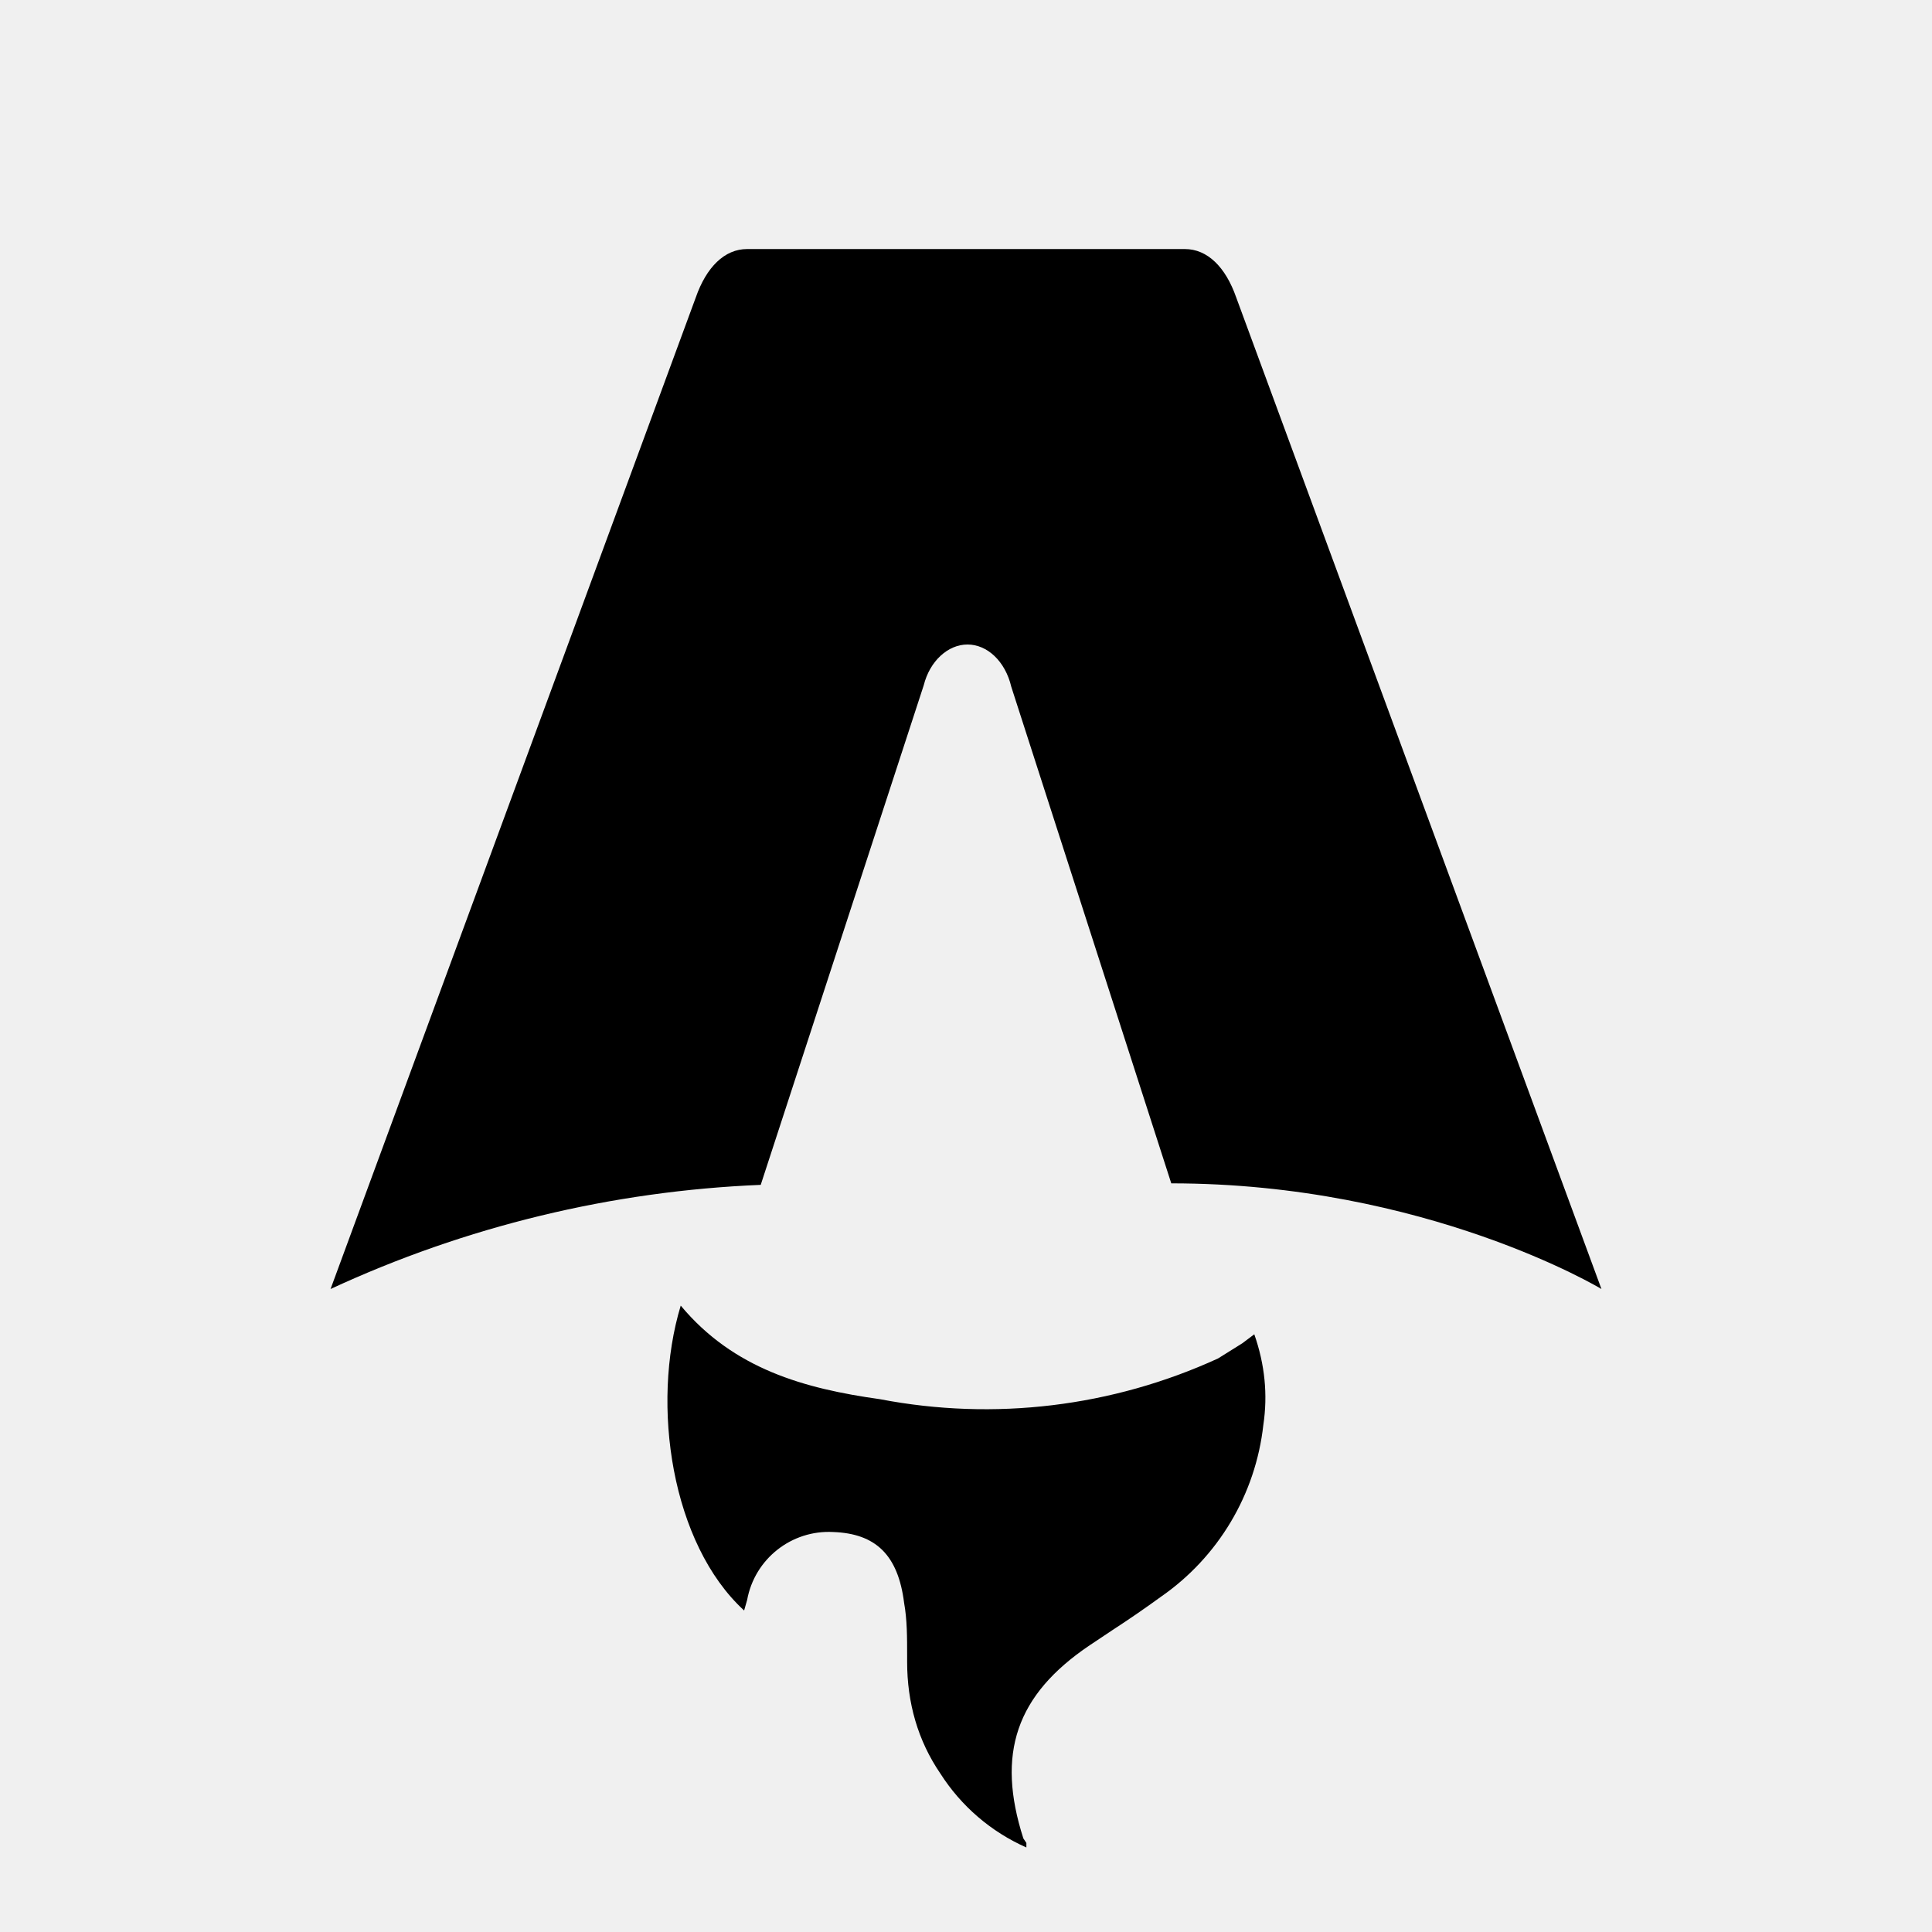
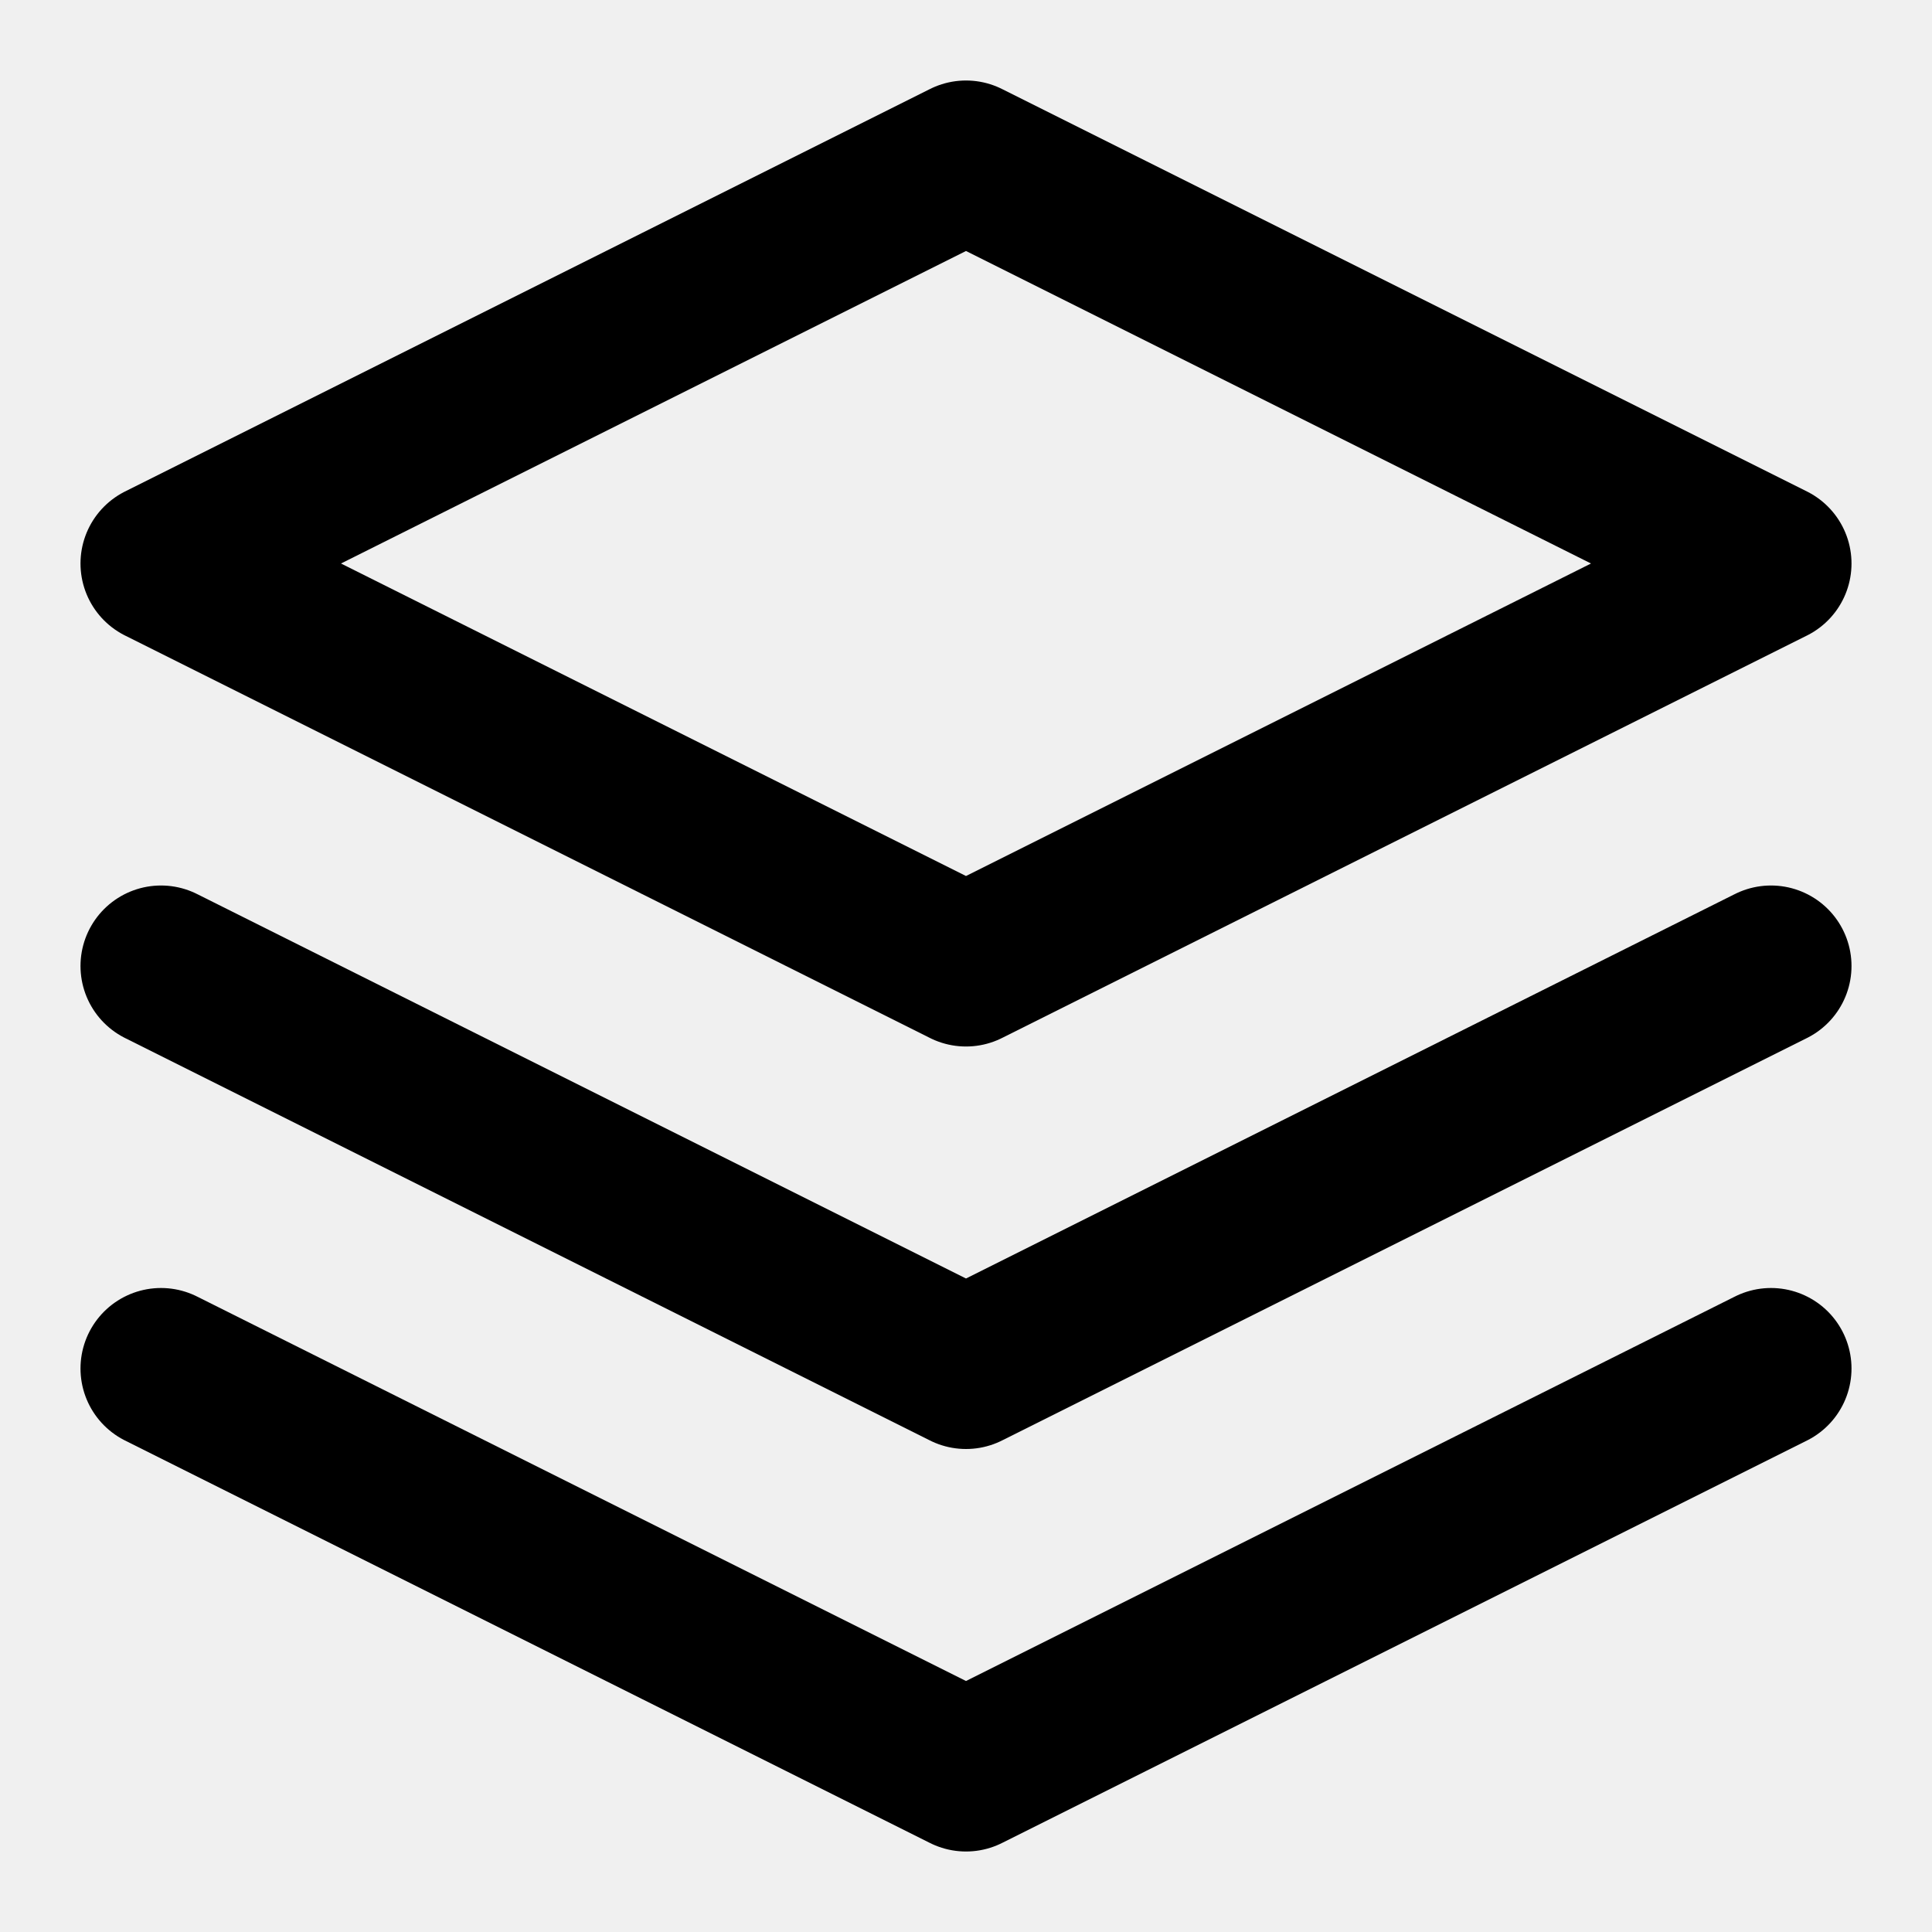
- <svg xmlns="http://www.w3.org/2000/svg" fill="none" viewBox="0 0 128 128">
-   <path d="M50.4 78.5a75.1 75.1 0 0 0-28.5 6.9l24.2-65.7c.7-2 1.9-3.2 3.4-3.2h29c1.5 0 2.7 1.2 3.4 3.2l24.2 65.7s-11.6-7-28.5-7L67 45.5c-.4-1.7-1.6-2.8-2.9-2.8-1.3 0-2.5 1.1-2.9 2.7L50.4 78.5Zm-1.1 28.2Zm-4.2-20.2c-2 6.6-.6 15.8 4.2 20.2a17.5 17.5 0 0 1 .2-.7 5.5 5.5 0 0 1 5.7-4.5c2.8.1 4.3 1.5 4.7 4.7.2 1.1.2 2.3.2 3.5v.4c0 2.7.7 5.2 2.2 7.4a13 13 0 0 0 5.7 4.9v-.3l-.2-.3c-1.8-5.6-.5-9.5 4.4-12.8l1.5-1a73 73 0 0 0 3.2-2.2 16 16 0 0 0 6.8-11.4c.3-2 .1-4-.6-6l-.8.6-1.6 1a37 37 0 0 1-22.4 2.7c-5-.7-9.7-2-13.2-6.2Z" />
+ <svg xmlns="http://www.w3.org/2000/svg" width="32" height="32" viewBox="0 0 24 24" fill="none">
  <style>
-         path { fill: #000; }
-         @media (prefers-color-scheme: dark) {
-             path { fill: #FFF; }
-         }
-     </style>
+     path {
+       stroke: #000;
+     }
+     @media (prefers-color-scheme: dark) {
+       path {
+         stroke: #fff;
+       }
+     }
+   </style>
+   <path d="M12 2L2 7L12 12L22 7L12 2Z" stroke-width="2" stroke-linecap="round" stroke-linejoin="round" />
+   <path d="M2 17L12 22L22 17" stroke-width="2" stroke-linecap="round" stroke-linejoin="round" />
+   <path d="M2 12L12 17L22 12" stroke-width="2" stroke-linecap="round" stroke-linejoin="round" />
</svg>
